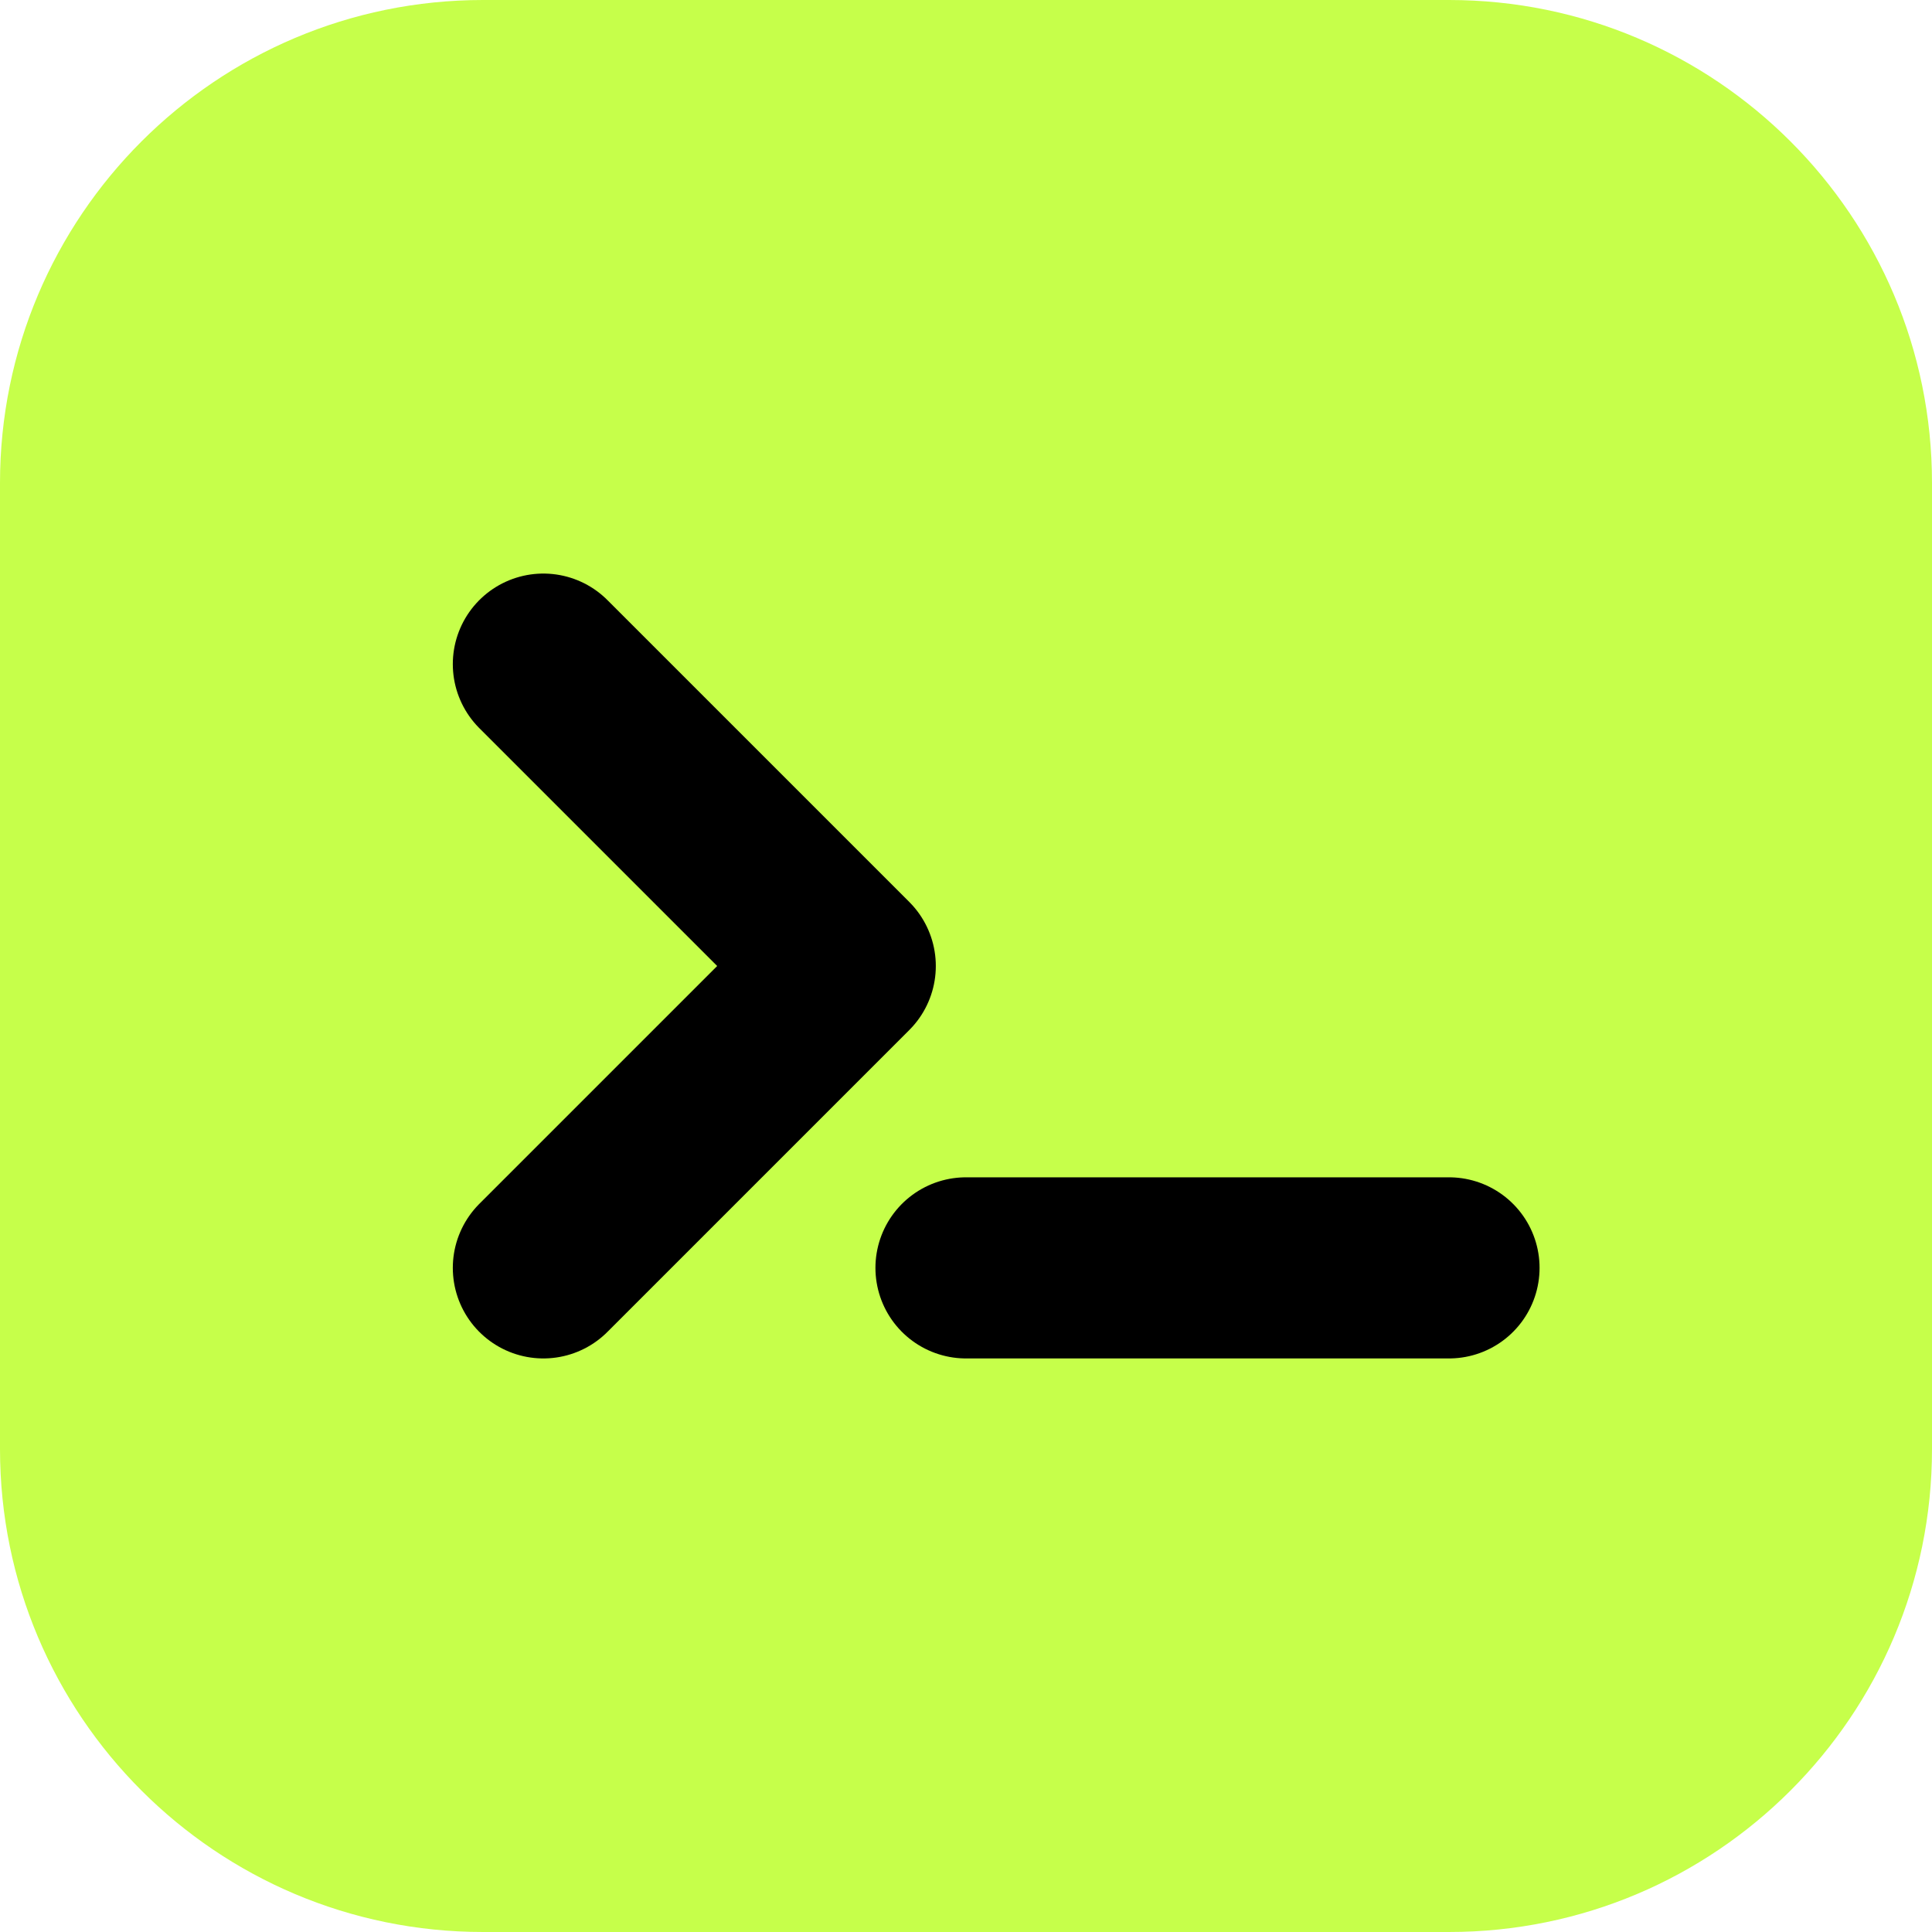
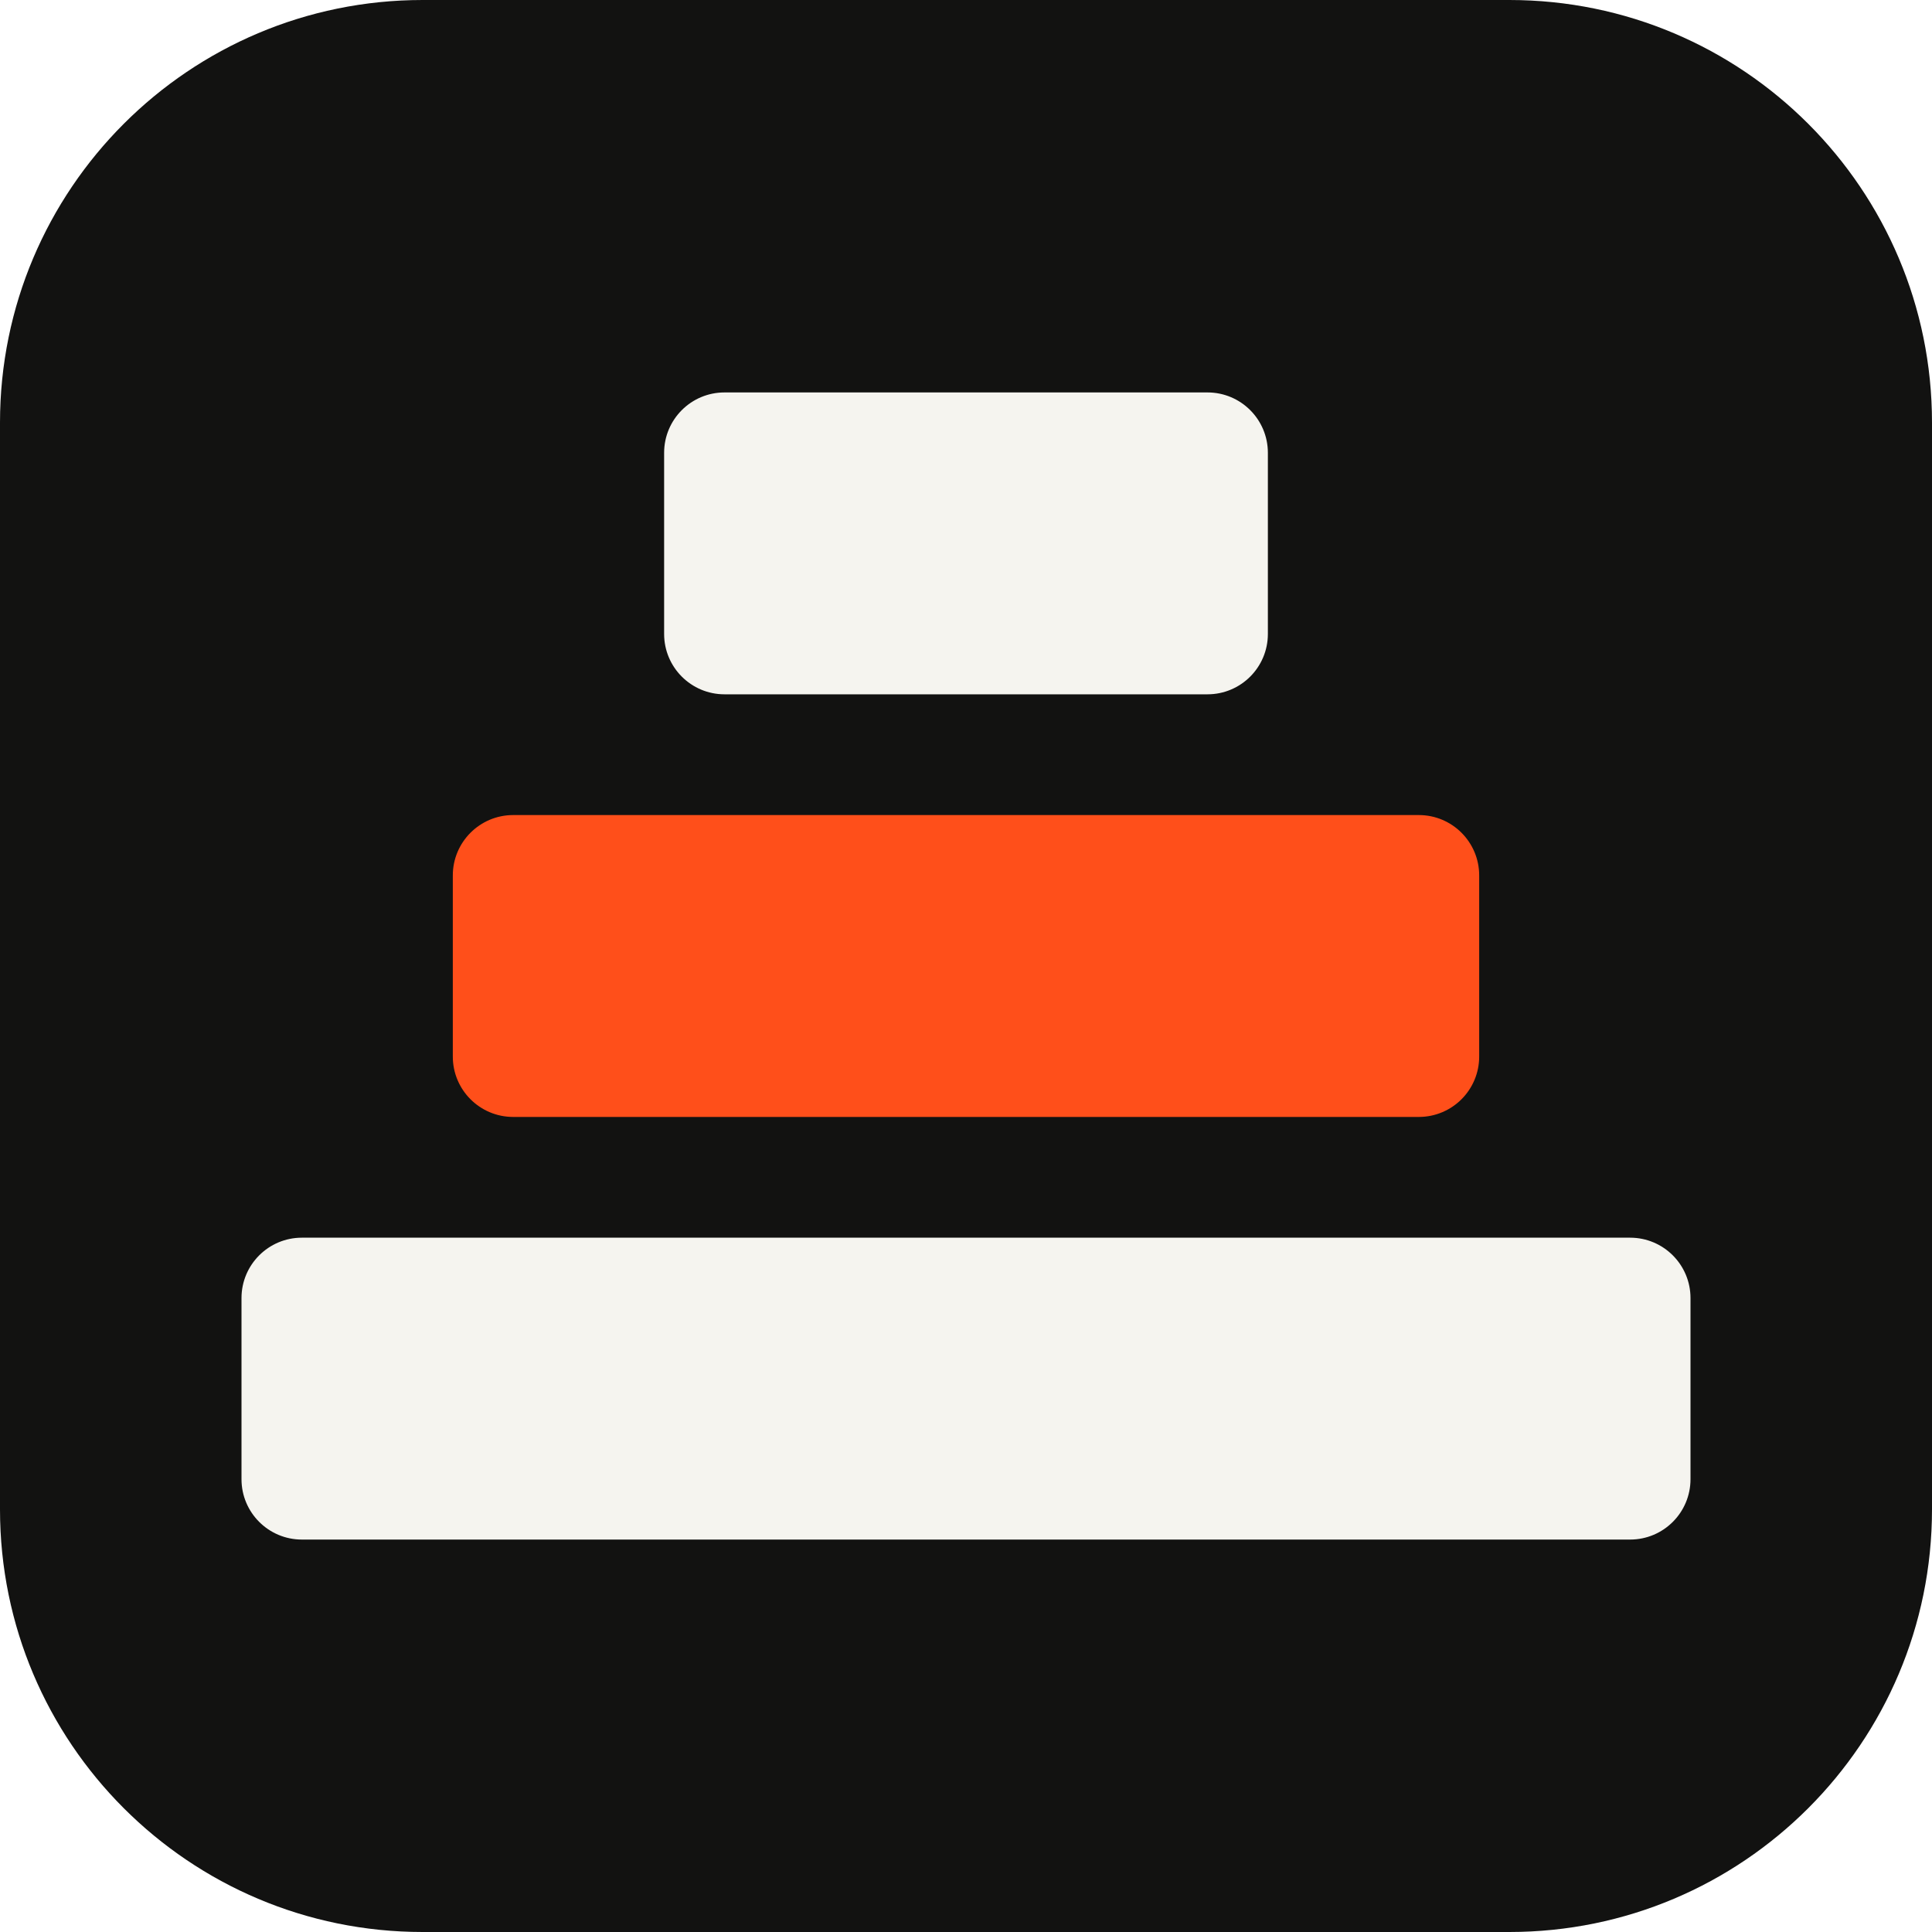
<svg xmlns="http://www.w3.org/2000/svg" viewBox="0 0 32 32">
-   <rect width="32" height="32" rx="8" fill="#c6ff4a" />
-   <path d="M9 11l5 5-5 5M16 21h8" fill="none" stroke="#000" stroke-width="3" stroke-linecap="round" stroke-linejoin="round" />
+   <rect width="32" height="32" rx="7" fill="#121211" />
+   <rect x="11" y="6.5" width="10" height="5" rx="1" fill="#f5f4ef" />
+   <rect x="7.5" y="13.5" width="17" height="5" rx="1" fill="#ff4f1a" />
+   <rect x="4" y="20.5" width="24" height="5" rx="1" fill="#f5f4ef" />
</svg>
